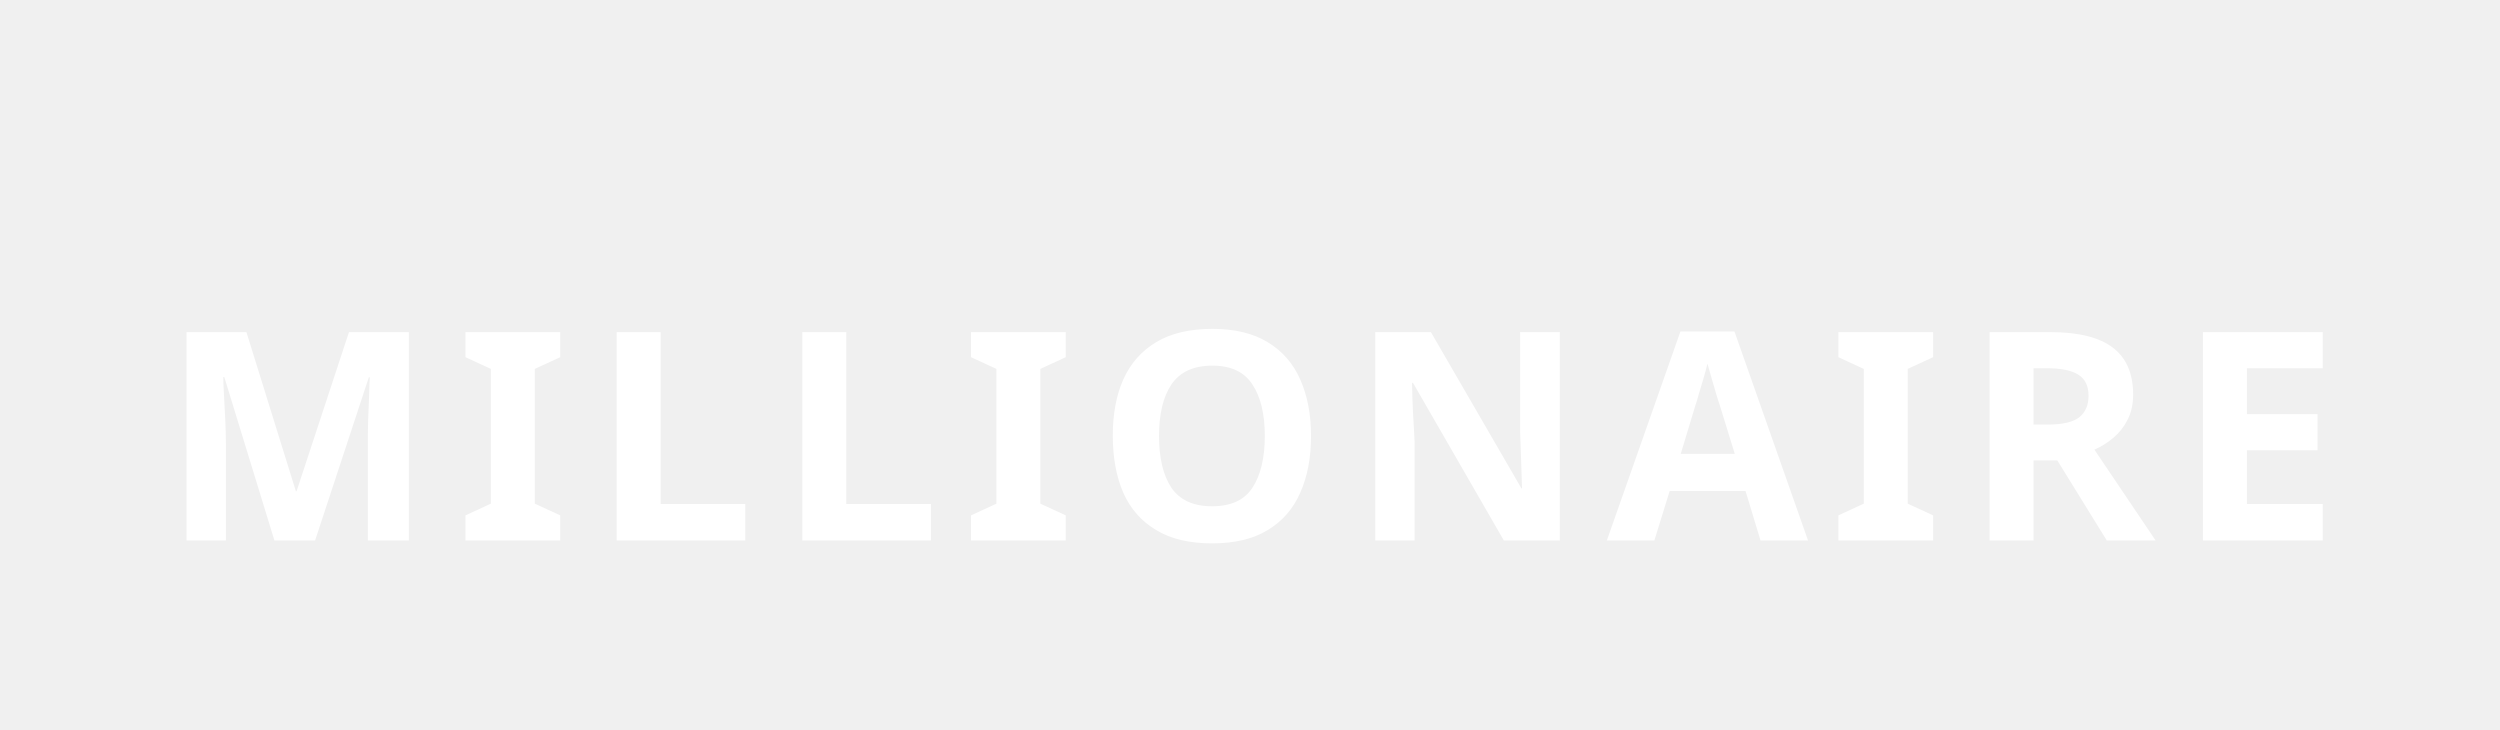
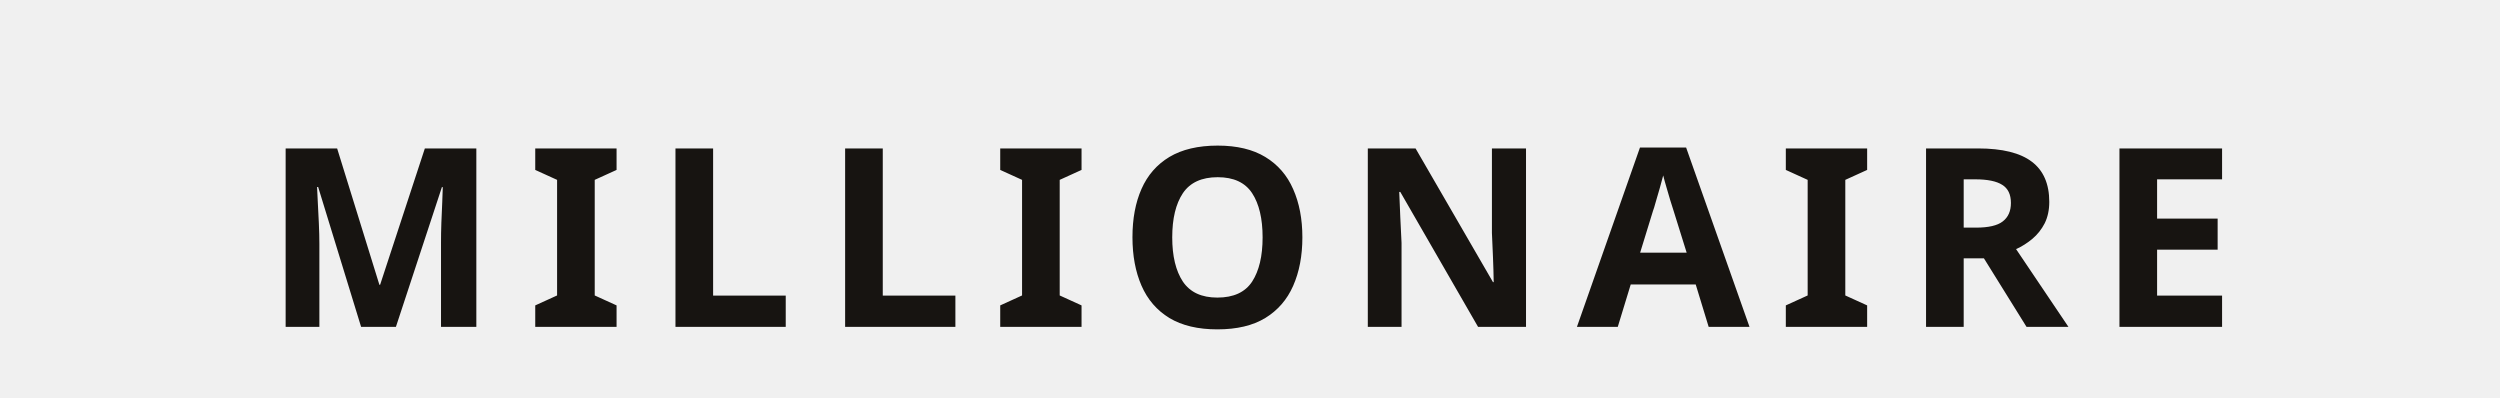
- <svg xmlns="http://www.w3.org/2000/svg" width="120" height="35" viewBox="0 0 120 35" fill="none">
-   <text x="50%" y="60%" dominant-baseline="middle" text-anchor="middle" fill="white" font-family="Outfit, sans-serif" font-weight="900" font-size="14" letter-spacing="1">MILLIONAIRE</text>
+ <svg xmlns="http://www.w3.org/2000/svg" width="220" height="35" viewBox="0 0 220 35" fill="none">
+   <text x="50%" y="60%" dominant-baseline="middle" text-anchor="middle" fill="#171411" font-family="Outfit, sans-serif" font-weight="900" font-size="22" letter-spacing="2.5">MILLIONAIRE</text>
</svg>
